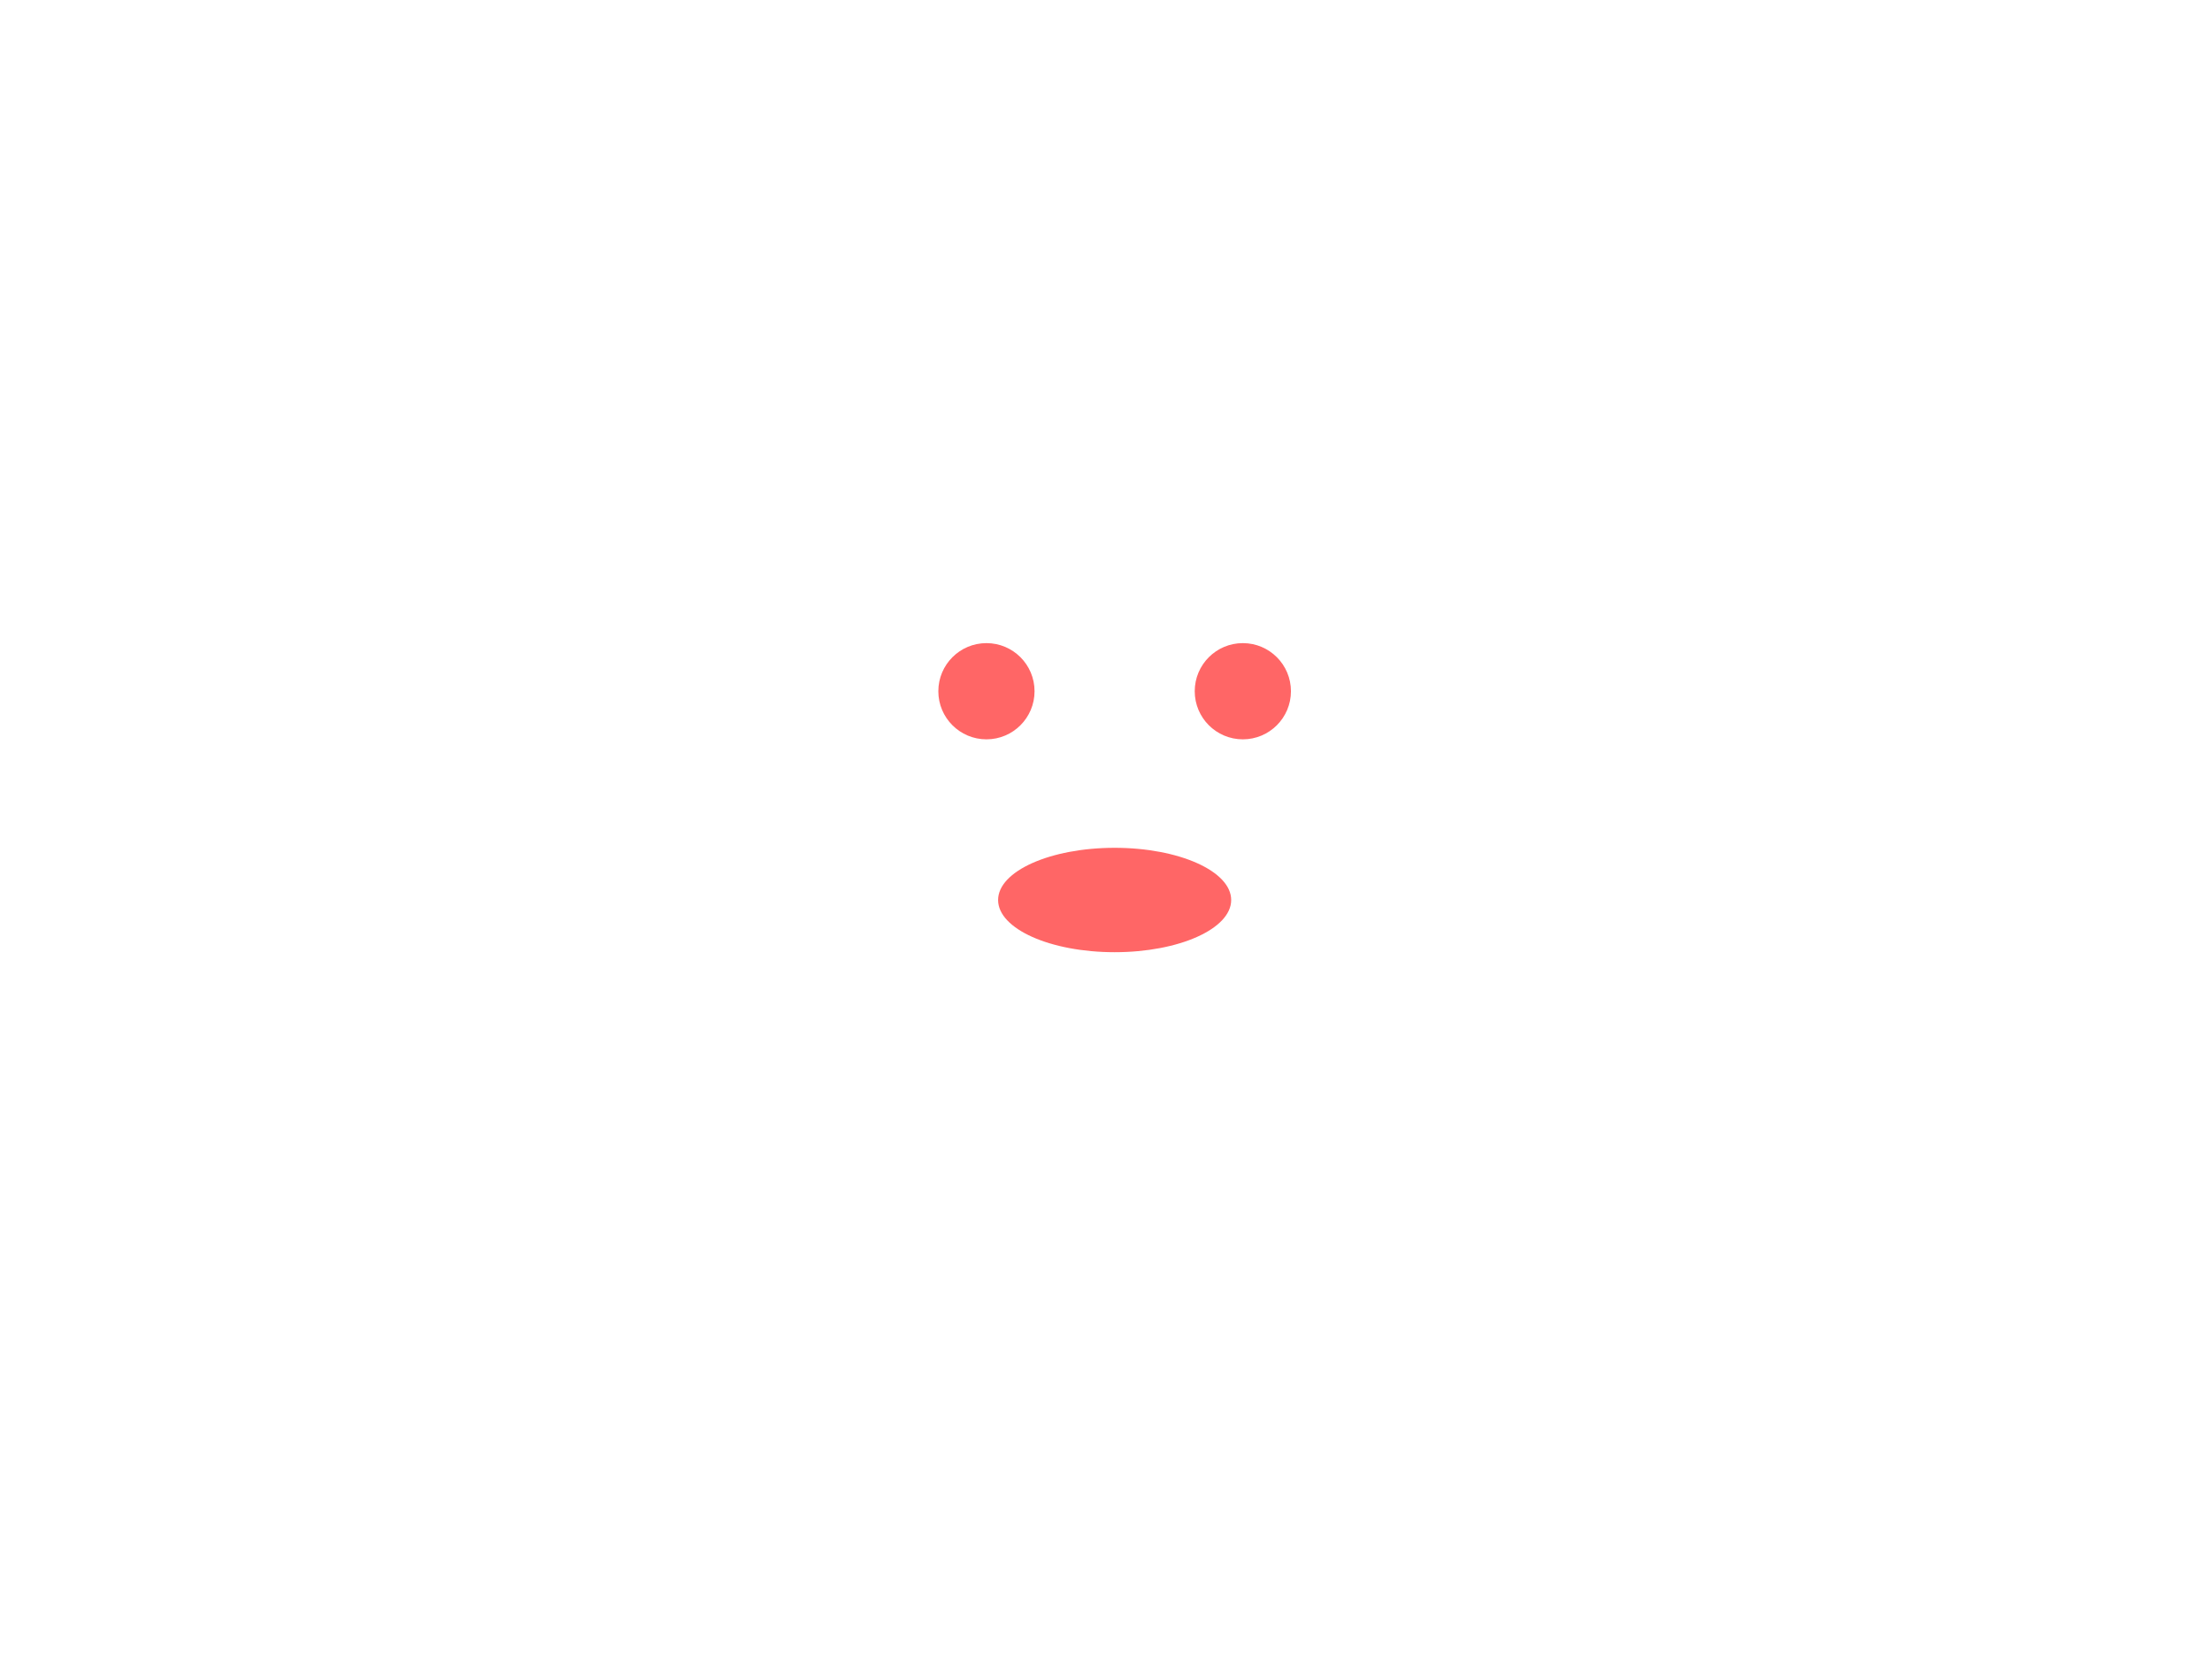
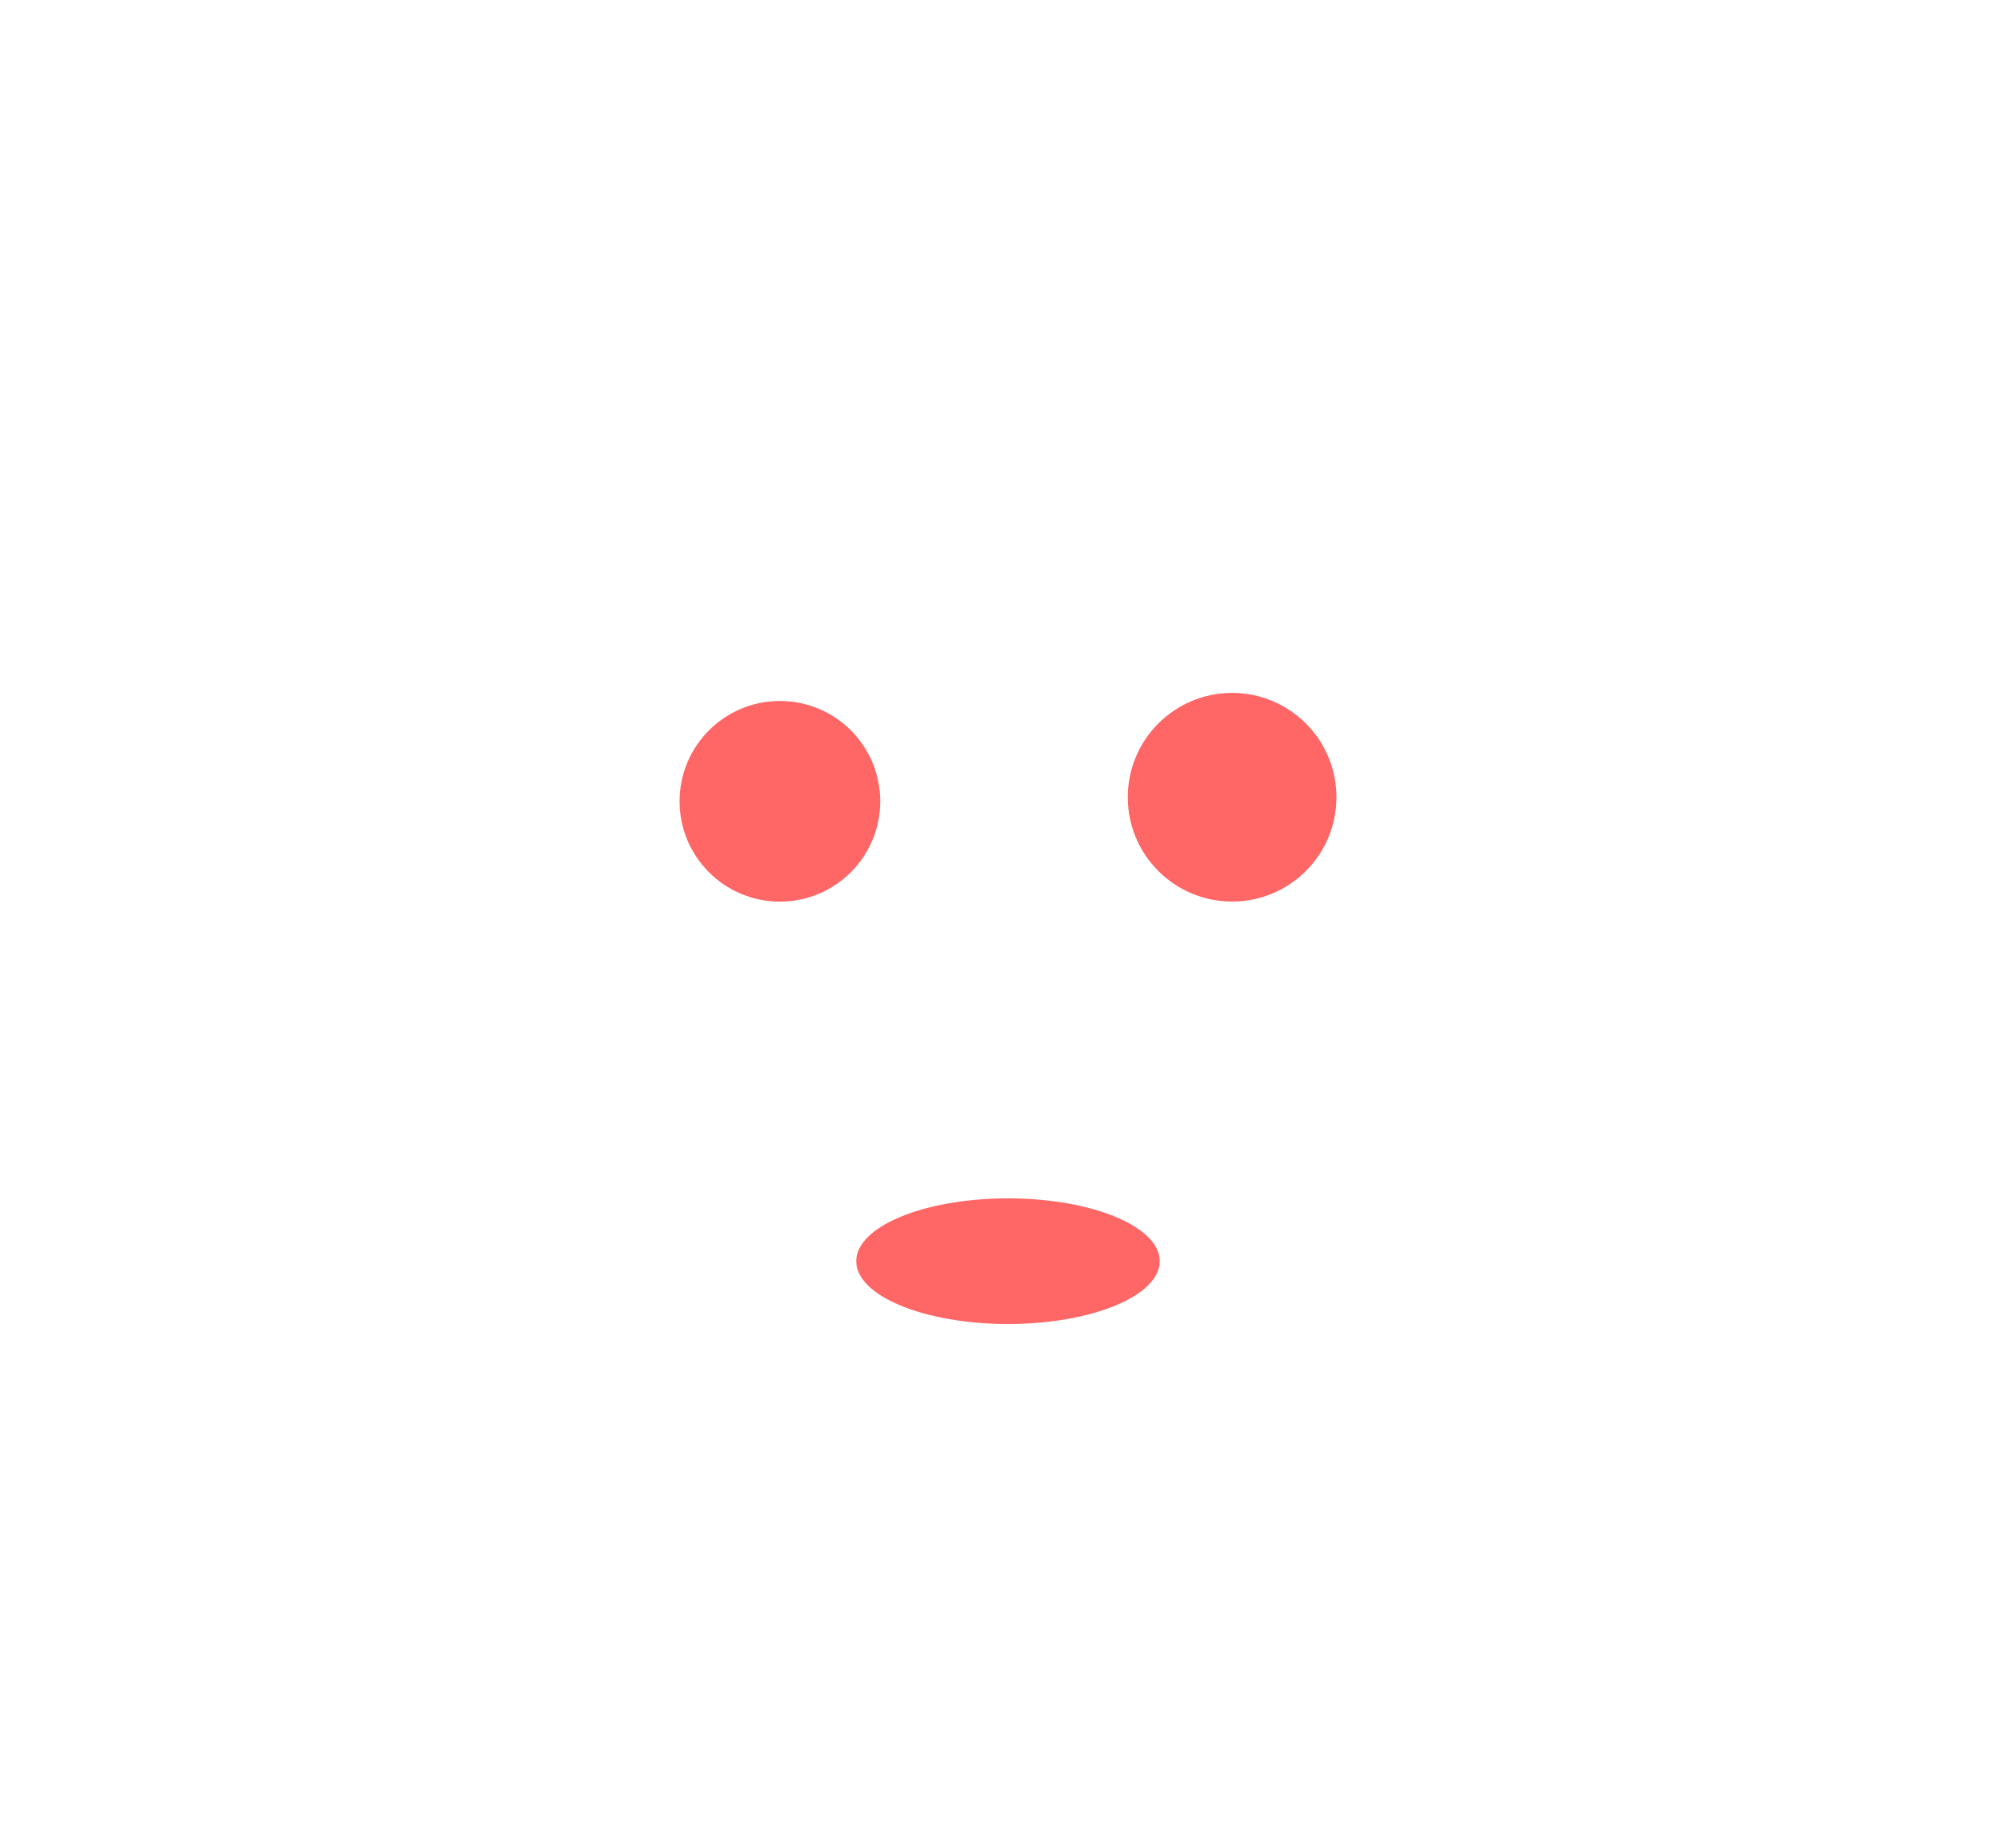
- <svg xmlns="http://www.w3.org/2000/svg" width="640" height="480">
+ <svg xmlns="http://www.w3.org/2000/svg" width="250" height="231">
  <g>
-     <rect fill="none" id="canvas_background" height="482" width="642" y="-1" x="-1" />
+     <rect x="-1" y="-1" width="252" height="233" id="canvas_background" fill="none" />
  </g>
  <g>
-     <g display="none" id="robot">
-       <path id="svg_1" d="m75.5,126.5c0,6.627 -5.373,12 -12,12l-26,0c-6.627,0 -12,-5.373 -12,-12l-5,-32c0,-6.627 5.373,-12 12,-12l36,0c6.627,0 12,5.373 12,12l-5,32z" fill="#231F20" />
-     </g>
    <g stroke="null" id="Layer_3">
-       <circle stroke="null" id="svg_3" r="13.919" cy="199.994" cx="285.408" fill="#ff6666" />
-       <circle stroke="null" id="svg_4" r="13.919" cy="199.994" cx="359.592" fill="#ff6666" />
-       <ellipse stroke="null" id="svg_5" ry="15.101" rx="33.72" cy="260.399" cx="322.5" fill="#ff6666" />
+       <circle stroke="null" fill="#ff6666" cx="97.487" cy="100.163" r="12.541" id="svg_3" />
+       <circle stroke="null" fill="#ff6666" cx="154.013" cy="99.656" r="13.041" id="svg_4" />
+       <ellipse stroke="null" fill="#ff6666" cx="125.997" cy="157.647" rx="18.968" ry="7.853" id="svg_5" />
    </g>
  </g>
</svg>
